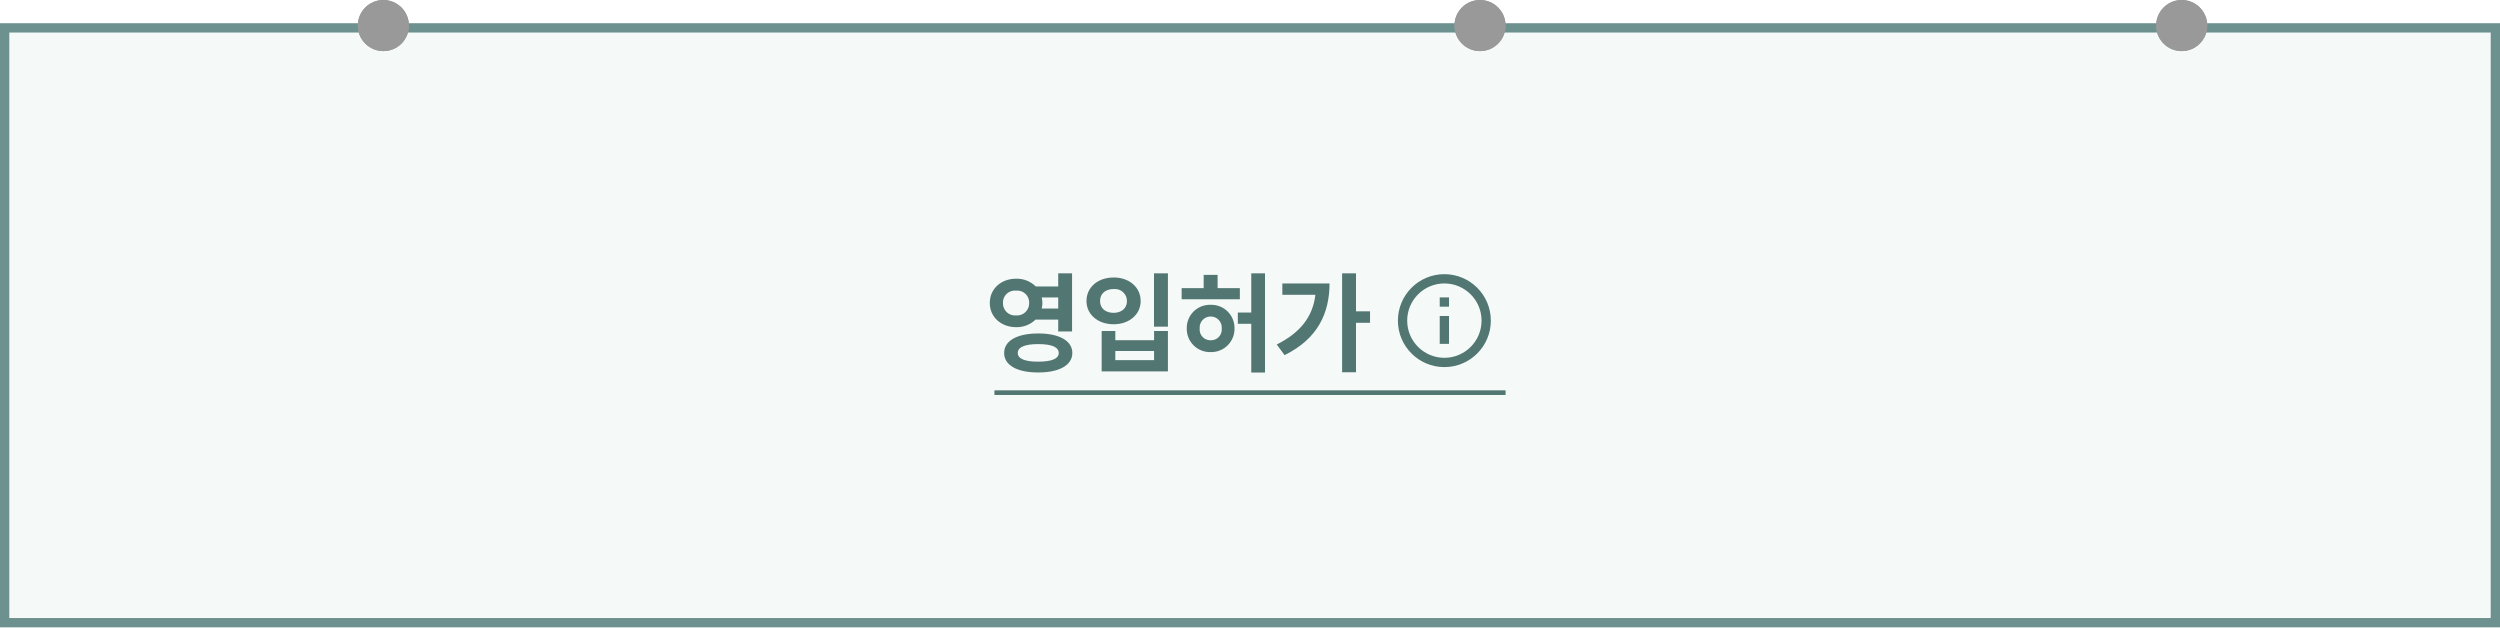
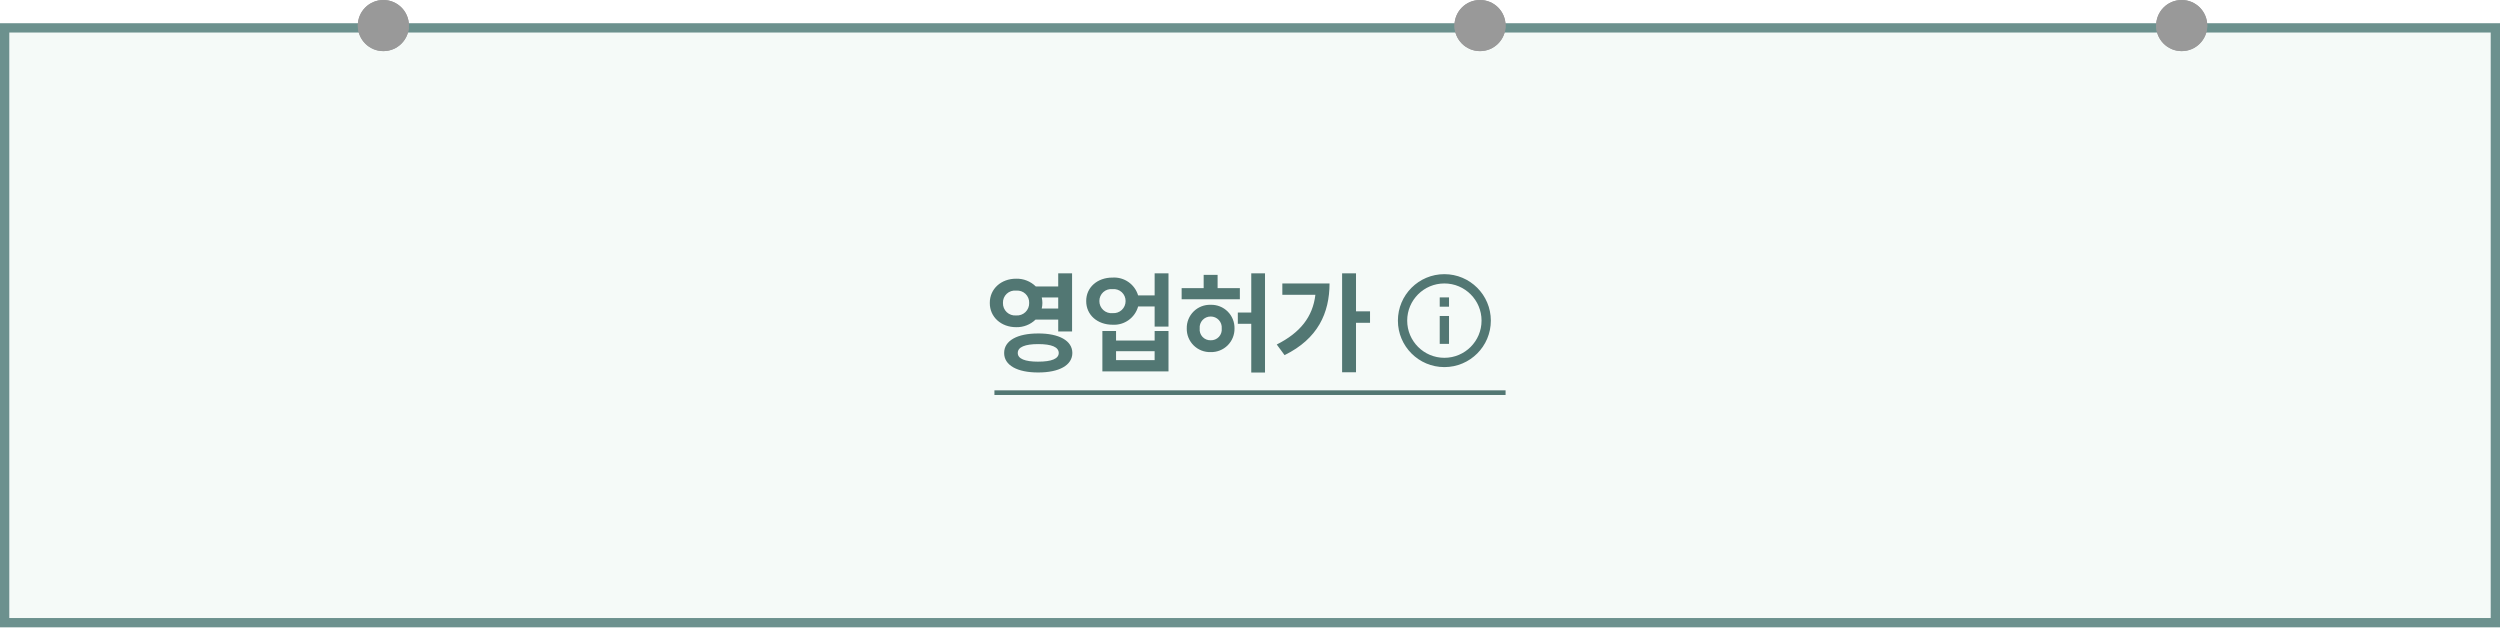
<svg xmlns="http://www.w3.org/2000/svg" id="fc_box_smaller_color_12" width="538" height="135">
  <defs>
    <clipPath id="clip-path">
      <path id="사각형_664" data-name="사각형 664" d="M0 0h20v20H0z" stroke-width="2" stroke="#527773" fill="none" />
    </clipPath>
    <style>.cls-6,.cls-9{fill:none}.cls-6{stroke:#527773}.cls-6,.cls-7{stroke-width:2px}.cls-3{fill:#527773}.cls-6{stroke-miterlimit:10}.cls-7{fill:#999;stroke:#999}.cls-8{stroke:none}</style>
  </defs>
  <g id="fc_box_medium_color" transform="translate(0 5)">
    <g id="box" fill="#f5faf8" stroke-width="2" stroke="#6c918e">
      <path class="cls-8" d="M0 0h538v130H0z" />
      <path class="cls-9" d="M1 1h536v128H1z" />
    </g>
-     <g id="그룹_1834" data-name="그룹 1834" transform="translate(-94 -810)">
+     <g id="그룹_11108" data-name="그룹 11108" transform="translate(-94 -810)">
      <path id="line" class="cls-3" transform="translate(308 889)" d="M0 0h110v1H0z" />
      <g id="그룹_1835" data-name="그룹 1835">
        <g id="ico_flowchart_info" transform="translate(392.829 862)">
          <g id="그룹_883" data-name="그룹 883" transform="translate(2 2)">
            <g id="그룹_882" data-name="그룹 882" clip-path="url(#clip-path)">
              <circle id="타원_113" data-name="타원 113" class="cls-6" cx="9" cy="9" r="9" transform="translate(1 1)" />
              <path id="선_136" data-name="선 136" class="cls-6" transform="translate(10 9)" d="M0 0v6" />
              <path id="선_137" data-name="선 137" class="cls-6" transform="translate(10 5)" d="M0 0v2" />
            </g>
          </g>
        </g>
-         <path id="패스_11114" data-name="패스 11114" class="cls-3" d="M-34.923-7.591a5.776 5.776 0 004.177-1.633h4.873v2.552h2.983v-12.513h-2.983v2.826H-30.7a5.816 5.816 0 00-4.218-1.666c-3.232-.008-5.693 2.18-5.677 5.221-.021 3.017 2.44 5.221 5.672 5.213zm-2.842-5.209a2.566 2.566 0 012.843-2.66 2.565 2.565 0 012.8 2.66 2.615 2.615 0 01-2.8 2.685 2.614 2.614 0 01-2.843-2.685zm11.892 1.193h-3.547a5.115 5.115 0 00.141-1.193 5.524 5.524 0 00-.133-1.185h3.539zm-4.309 5.37c-4.508-.008-7.334 1.55-7.326 4.2-.008 2.644 2.818 4.2 7.326 4.193 4.508.008 7.343-1.55 7.351-4.193-.009-2.654-2.843-4.212-7.351-4.203zm0 6.066c-2.826.008-4.409-.622-4.392-1.865-.017-1.276 1.566-1.914 4.392-1.914 2.884 0 4.417.638 4.425 1.914C-25.765-.8-27.3-.166-30.182-.174zm24.92-19.011v11.475h3v-11.478zm-8.693.9c-3.331-.008-5.843 2.072-5.834 5.064-.008 2.917 2.5 5 5.834 5s5.826-2.08 5.826-5c-.001-3-2.504-5.082-5.827-5.072zm0 2.494a2.578 2.578 0 012.876 2.569c0 1.591-1.21 2.536-2.876 2.544-1.707-.008-2.925-.953-2.909-2.544-.017-1.607 1.201-2.581 2.908-2.581zm-2.569 9.025v8.686h14.262v-8.694h-2.984v1.981h-8.337v-1.981zm2.942 4.3h8.337V-.5h-8.337zm29.253-8.277h-2.892v2.42h2.892V2.163h2.959v-21.348h-2.959zm-7.243-5.254v-2.851h-3v2.851H.688v2.4h12.53v-2.4zm-1.492 3.588A4.976 4.976 0 001.79-7.318a4.991 4.991 0 005.146 5.089 5 5 0 005.13-5.088 4.982 4.982 0 00-5.13-5.089zm0 7.633a2.3 2.3 0 01-2.361-2.545 2.353 2.353 0 012.361-2.569 2.365 2.365 0 012.379 2.569 2.309 2.309 0 01-2.379 2.545zm31.276-6.232v-8.18h-2.991v21.3h2.992V-8.536h3.017v-2.47zM22.359-17v2.445h7.11C28.906-9.8 26.2-6.4 21.157-3.862l1.683 2.287C30.008-5.1 32.5-10.616 32.519-17z" transform="translate(347.6 883)" />
+         <path id="패스_11298" data-name="패스 11298" class="cls-3" d="M-34.923-7.591a5.776 5.776 0 004.177-1.633h4.873v2.552h2.983v-12.513h-2.983v2.826H-30.7a5.816 5.816 0 00-4.218-1.666c-3.232-.008-5.693 2.18-5.677 5.221-.021 3.017 2.44 5.221 5.672 5.213zm-2.842-5.209a2.566 2.566 0 012.843-2.66 2.565 2.565 0 012.8 2.66 2.615 2.615 0 01-2.8 2.685 2.614 2.614 0 01-2.843-2.685zm11.892 1.193h-3.547a5.115 5.115 0 00.141-1.193 5.524 5.524 0 00-.133-1.185h3.539zm-4.309 5.37c-4.508-.008-7.334 1.55-7.326 4.2-.008 2.644 2.818 4.2 7.326 4.193 4.508.008 7.343-1.55 7.351-4.193-.009-2.654-2.843-4.212-7.351-4.203zm0 6.066c-2.826.008-4.409-.622-4.392-1.865-.017-1.276 1.566-1.914 4.392-1.914 2.884 0 4.417.638 4.425 1.914C-25.765-.8-27.3-.166-30.182-.174zm25.06-14.257h-3.555a5.384 5.384 0 00-5.494-3.837c-3.282-.017-5.693 2.122-5.677 5.047-.017 2.975 2.4 5.1 5.677 5.1a5.38 5.38 0 005.5-3.936h3.547v4.343h2.983v-11.474h-2.981zm-9.05 3.812a2.584 2.584 0 01-2.843-2.6 2.549 2.549 0 012.843-2.561 2.544 2.544 0 012.8 2.561 2.579 2.579 0 01-2.799 2.6zm.746 5.9v-2.055h-2.942v8.694h14.23v-8.694h-2.984v2.055zm0 4.218V-2.42h8.3V-.5zm29.1-10.243h-2.895v2.42h2.892V2.163h2.959v-21.348h-2.959zm-7.246-5.253v-2.851h-3v2.851H.688v2.4h12.53v-2.4zm-1.492 3.588A4.976 4.976 0 001.79-7.318a4.991 4.991 0 005.146 5.089 5 5 0 005.13-5.088 4.982 4.982 0 00-5.13-5.089zm0 7.633a2.3 2.3 0 01-2.361-2.545 2.353 2.353 0 012.361-2.569 2.365 2.365 0 012.379 2.569 2.309 2.309 0 01-2.379 2.545zm31.276-6.232v-8.18h-2.991v21.3h2.992V-8.536h3.017v-2.47zM22.359-17v2.445h7.11C28.906-9.8 26.2-6.4 21.157-3.862l1.683 2.287C30.008-5.1 32.5-10.616 32.519-17z" transform="translate(347.6 883)" />
      </g>
    </g>
  </g>
  <g id="타원_507" data-name="타원 507" class="cls-7" transform="translate(77)">
    <circle class="cls-8" cx="5.5" cy="5.5" r="5.5" />
    <circle class="cls-9" cx="5.5" cy="5.5" r="4.5" />
  </g>
  <g id="타원_508" data-name="타원 508" class="cls-7" transform="translate(313)">
    <circle class="cls-8" cx="5.5" cy="5.5" r="5.5" />
    <circle class="cls-9" cx="5.5" cy="5.5" r="4.5" />
  </g>
  <g id="타원_509" data-name="타원 509" class="cls-7" transform="translate(464)">
    <circle class="cls-8" cx="5.5" cy="5.5" r="5.5" />
    <circle class="cls-9" cx="5.5" cy="5.5" r="4.5" />
  </g>
</svg>
